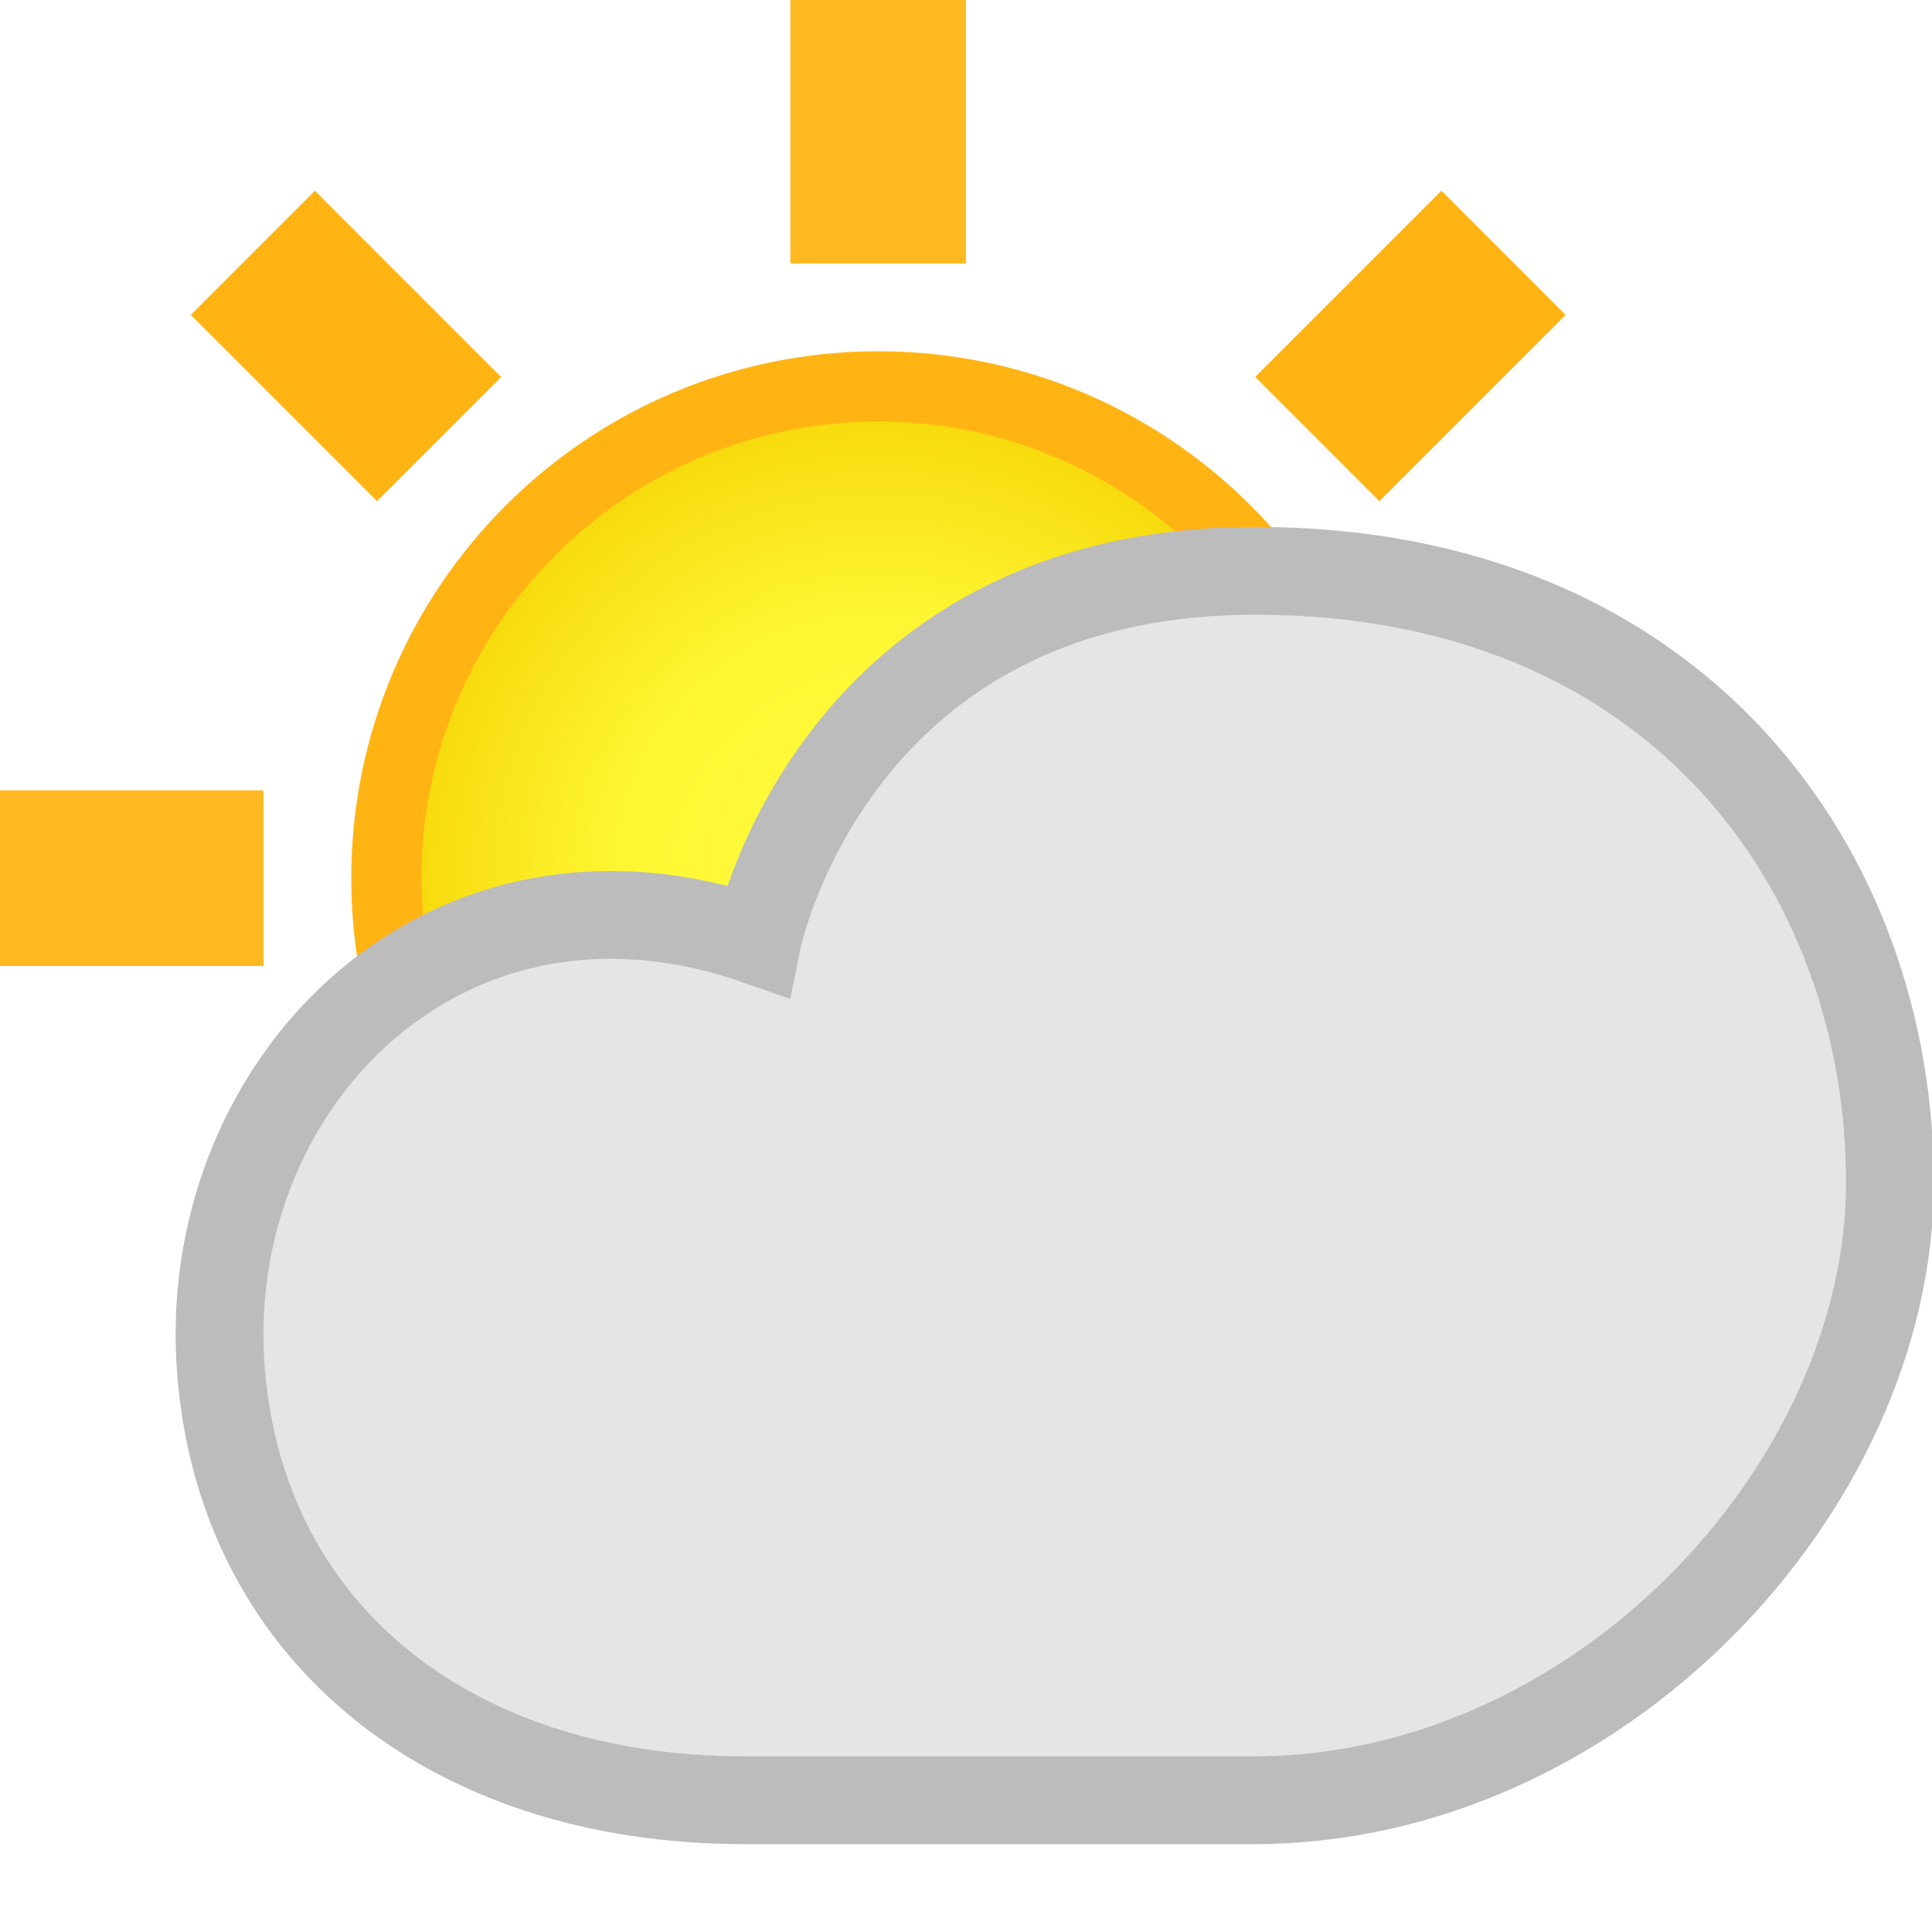
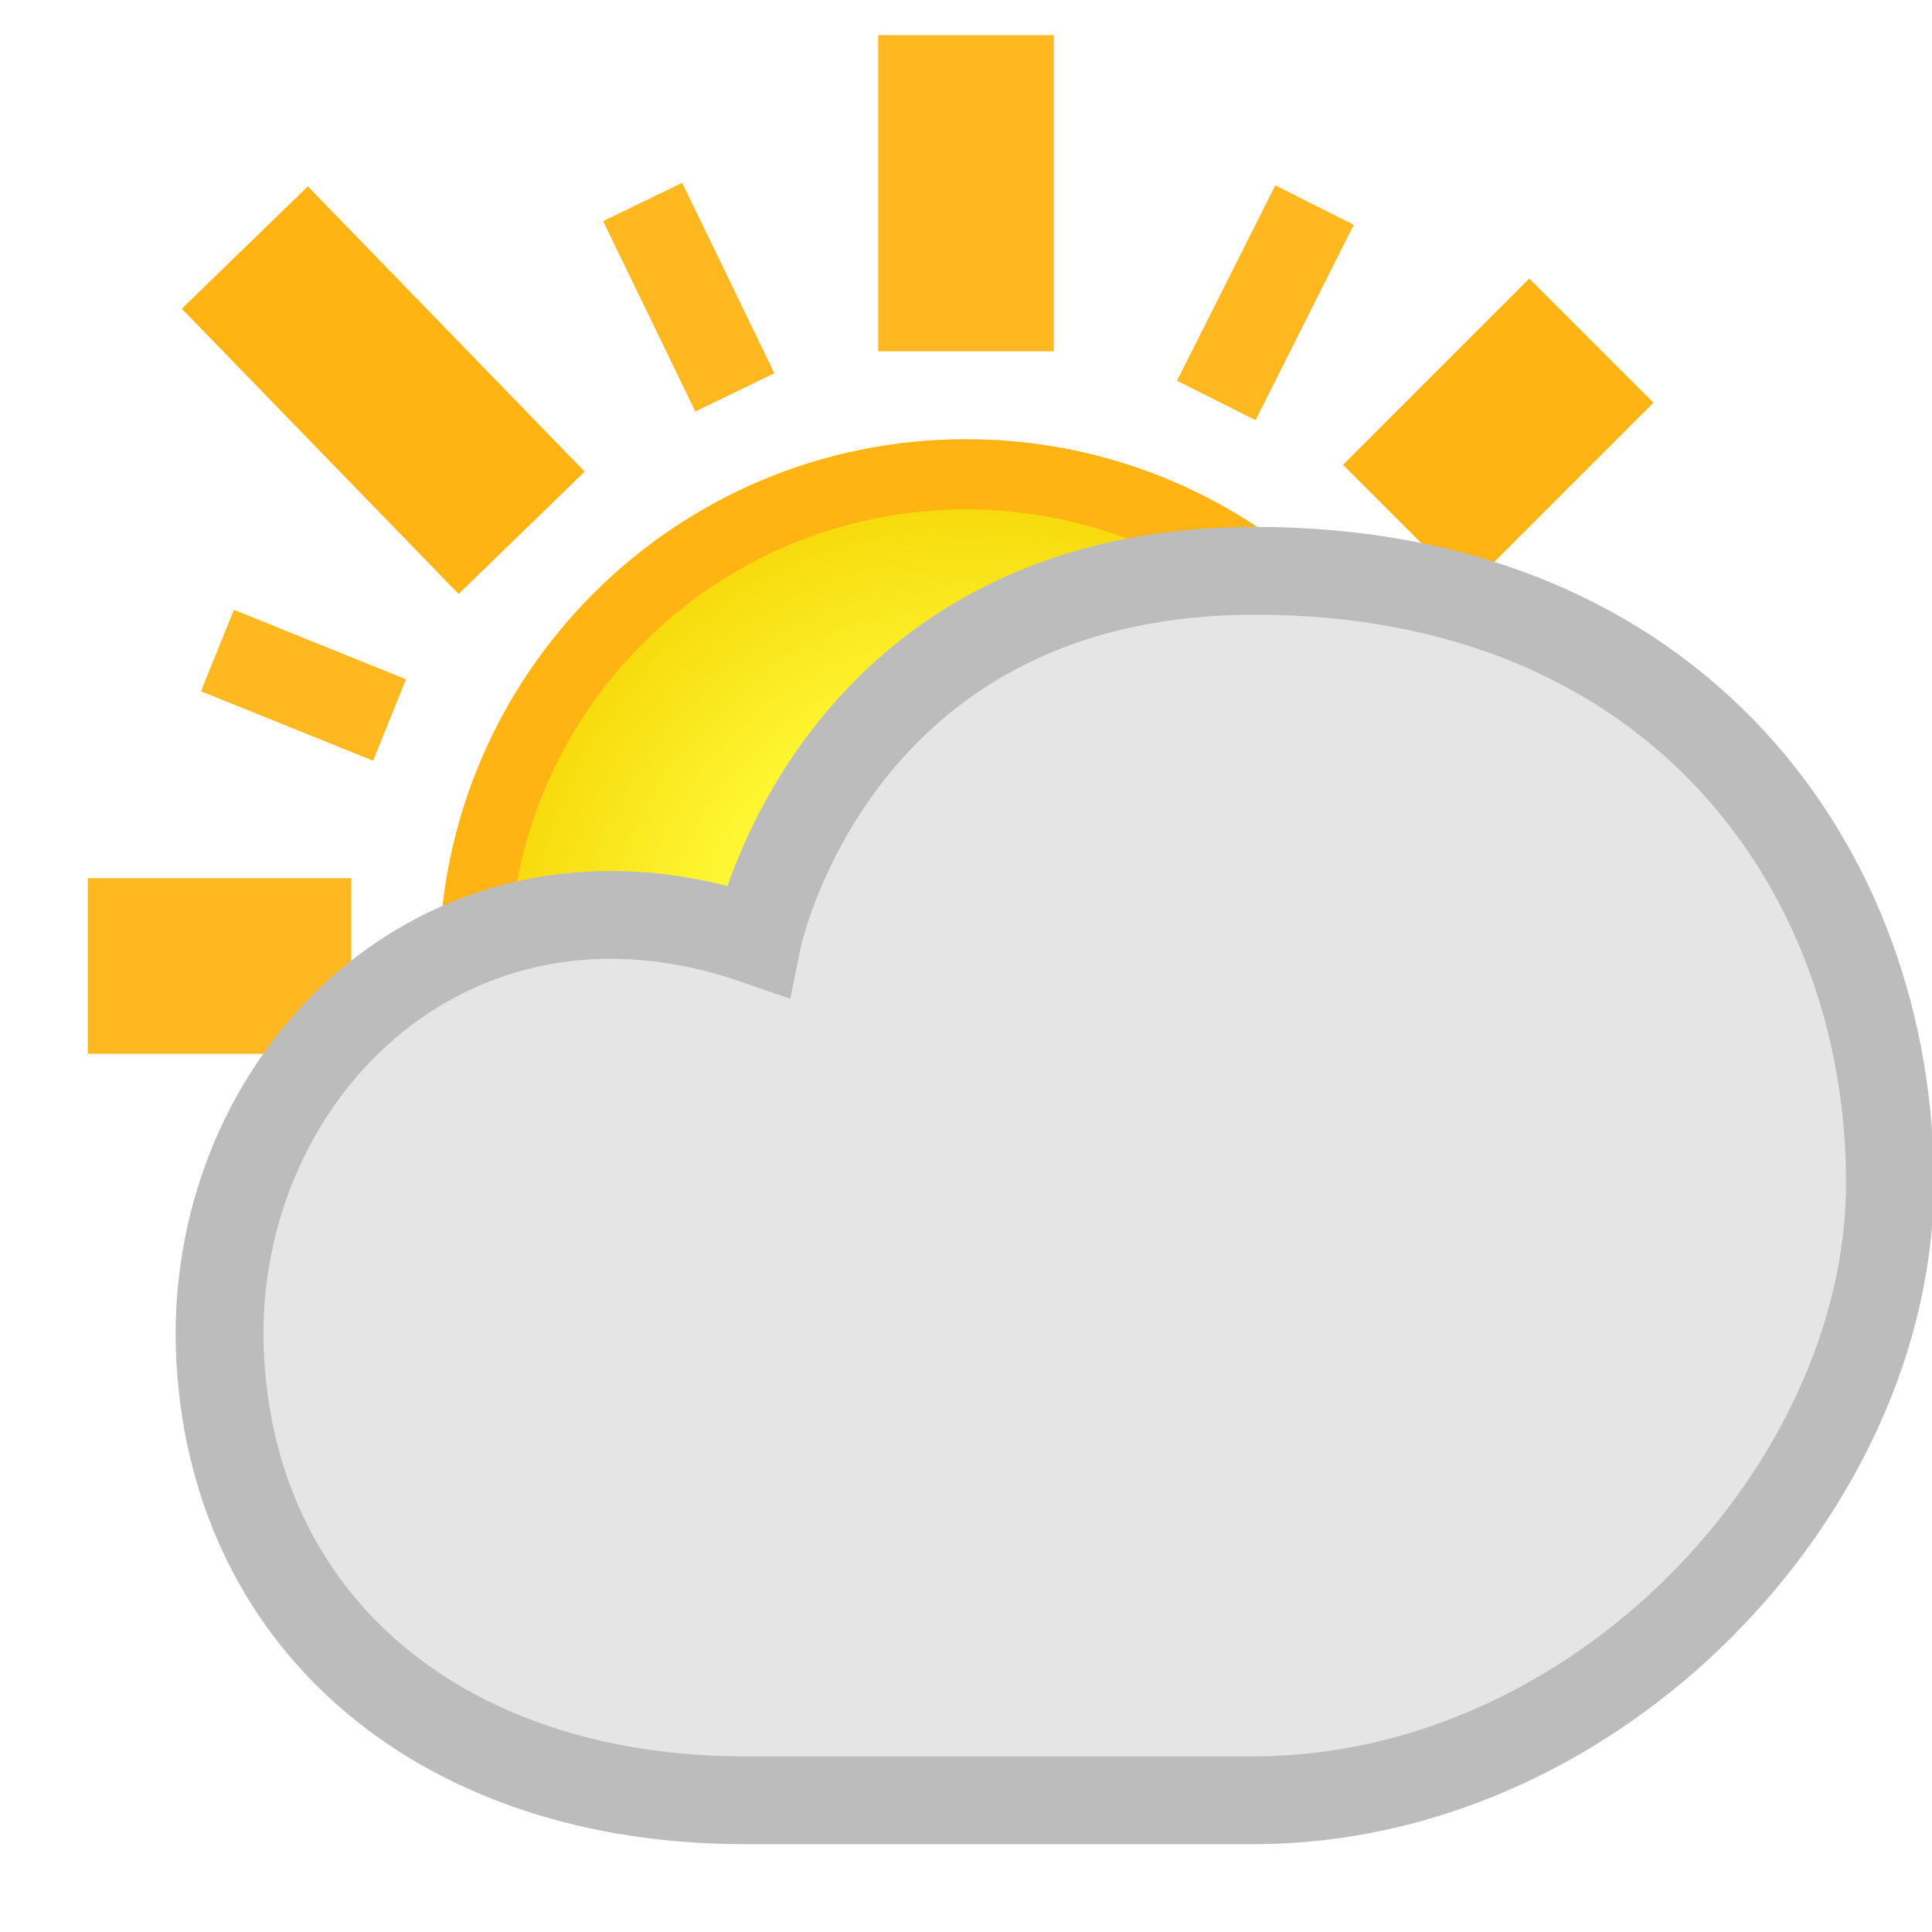
<svg xmlns="http://www.w3.org/2000/svg" xmlns:xlink="http://www.w3.org/1999/xlink" width="22" height="22" id="svg2" version="1.1">
  <defs id="defs4">
    <linearGradient id="linearGradient3773">
      <stop style="stop-color:#fff676;stop-opacity:1;" offset="0" id="stop3775" />
      <stop style="stop-color:#fded00;stop-opacity:1;" offset="1" id="stop3777" />
    </linearGradient>
    <radialGradient xlink:href="#linearGradient3773" id="radialGradient3779" cx="11" cy="13" fx="11" fy="13" r="7.5" gradientUnits="userSpaceOnUse" />
    <radialGradient xlink:href="#linearGradient3773" id="radialGradient4659" gradientUnits="userSpaceOnUse" cx="11" cy="13" fx="11" fy="13" r="7.5" />
    <radialGradient xlink:href="#linearGradient3773-1" id="radialGradient3779-7" cx="11" cy="13" fx="11" fy="13" r="7.5" gradientUnits="userSpaceOnUse" />
    <linearGradient id="linearGradient3773-1">
      <stop style="stop-color:#fffd3f;stop-opacity:1;" offset="0" id="stop3775-7" />
      <stop id="stop3764" offset="0.5" style="stop-color:#fef632;stop-opacity:1;" />
      <stop style="stop-color:#f4d100;stop-opacity:1;" offset="1" id="stop3777-3" />
    </linearGradient>
+     <radialGradient xlink:href="#linearGradient3773-9" id="radialGradient3802" gradientUnits="userSpaceOnUse" cx="11" cy="13" fx="11" fy="13" r="7.5" />
+     <linearGradient id="linearGradient3773-9">
+       <stop style="stop-color:#fffd3f;stop-opacity:1;" offset="0" id="stop3775-5" />
+       <stop id="stop3764-4" offset="0.5" style="stop-color:#fef632;stop-opacity:1;" />
+       <stop style="stop-color:#f4d100;stop-opacity:1;" offset="1" id="stop3777-0" />
+     </linearGradient>
  </defs>
  <g id="layer1" transform="translate(0,-1030.362)">
-     <path style="fill:url(#radialGradient3779-7);fill-opacity:1;fill-rule:nonzero;stroke:#ffb414;stroke-width:1;stroke-linecap:round;stroke-linejoin:miter;stroke-miterlimit:4;stroke-opacity:1;stroke-dasharray:none" id="path2987-0" d="M 18,13 A 7,7 0 1 1 4,13 7,7 0 1 1 18,13 z" transform="matrix(0.8,0,0,0.8,1.2,1029.962)" />
-     <path style="fill:none;stroke:#ffb414;stroke-width:2;stroke-linecap:butt;stroke-linejoin:miter;stroke-miterlimit:4;stroke-opacity:1;stroke-dasharray:none;opacity:0.95" d="m 0,1040.362 3,0 0,0 0,0" id="path3757-0" />
-     <path id="path3759-5" d="m 17,1040.362 3,0 0,0 0,0" style="fill:none;stroke:#ffb414;stroke-width:2;stroke-linecap:butt;stroke-linejoin:miter;stroke-miterlimit:4;stroke-opacity:1;stroke-dasharray:none" />
-     <path style="fill:none;stroke:#ffb414;stroke-width:2;stroke-linecap:butt;stroke-linejoin:miter;stroke-miterlimit:4;stroke-opacity:1;stroke-dasharray:none" d="m 10,1047.362 0,3 0,0 0,0" id="path3761-3" />
-     <path id="path3763-4" d="m 10,1030.362 0,3 0,0 0,0" style="fill:none;stroke:#ffb414;stroke-width:2;stroke-linecap:butt;stroke-linejoin:miter;stroke-miterlimit:4;stroke-opacity:1;stroke-dasharray:none;opacity:0.95" />
-     <path style="fill:none;stroke:#ffb414;stroke-width:2;stroke-linecap:butt;stroke-linejoin:miter;stroke-miterlimit:4;stroke-opacity:1;stroke-dasharray:none" d="M 2.879,1033.241 5,1035.362 l 0,0 0,0" id="path3765-3" />
-     <path id="path3767-1" d="m 15,1045.362 2.121,2.121 0,0 0,0" style="fill:none;stroke:#ffb414;stroke-width:2;stroke-linecap:butt;stroke-linejoin:miter;stroke-miterlimit:4;stroke-opacity:1;stroke-dasharray:none" />
-     <path style="fill:none;stroke:#ffb414;stroke-width:2;stroke-linecap:butt;stroke-linejoin:miter;stroke-miterlimit:4;stroke-opacity:1;stroke-dasharray:none" d="M 2.879,1047.484 5,1045.362 l 0,0 0,0" id="path3769-7" />
-     <path id="path3771-6" d="m 15,1035.362 2.121,-2.121 0,0 0,0" style="fill:none;stroke:#ffb414;stroke-width:2;stroke-linecap:butt;stroke-linejoin:miter;stroke-miterlimit:4;stroke-opacity:1;stroke-dasharray:none" />
+     <path style="fill:url(#radialGradient3802);fill-opacity:1;fill-rule:nonzero;stroke:#ffb414;stroke-width:1;stroke-linecap:round;stroke-linejoin:miter;stroke-miterlimit:4;stroke-opacity:1;stroke-dasharray:none" id="path2987" d="M 18,13 A 7,7 0 1 1 4,13 7,7 0 1 1 18,13 z" transform="matrix(0.8,0,0,0.8,2.2,1030.963)" />
+     <path style="opacity:0.95;fill:none;stroke:#ffb414;stroke-width:2;stroke-linecap:butt;stroke-linejoin:miter;stroke-miterlimit:4;stroke-opacity:1;stroke-dasharray:none" d="m 1,1041.362 3,0 0,0 0,0" id="path3757" />
+     <path id="path3763" d="m 11,1030.762 0,3.6 0,0 0,0" style="opacity:0.95;fill:none;stroke:#ffb414;stroke-width:2;stroke-linecap:butt;stroke-linejoin:miter;stroke-miterlimit:4;stroke-opacity:1;stroke-dasharray:none" />
+     <path style="fill:none;stroke:#ffb414;stroke-width:2;stroke-linecap:butt;stroke-linejoin:miter;stroke-miterlimit:4;stroke-opacity:1;stroke-dasharray:none" d="m 2.788,1033.181 3.152,3.248 0,0 0,0" id="path3765" />
+     <path id="path3771" d="m 16,1036.362 2.121,-2.121 0,0 0,0" style="fill:none;stroke:#ffb414;stroke-width:2;stroke-linecap:butt;stroke-linejoin:miter;stroke-miterlimit:4;stroke-opacity:1;stroke-dasharray:none" />
+     <path style="opacity:0.95;fill:none;stroke:#ffb414;stroke-width:1;stroke-linecap:butt;stroke-linejoin:miter;stroke-miterlimit:4;stroke-opacity:1;stroke-dasharray:none" d="m 7.318,1032.662 1.05,2.168 0,0 0,0" id="path3770" />
+     <path id="path3772" d="m 2.476,1037.77 1.96,0.791 0,0 0,0" style="opacity:0.95;fill:none;stroke:#ffb414;stroke-width:1;stroke-linecap:butt;stroke-linejoin:miter;stroke-miterlimit:4;stroke-opacity:1;stroke-dasharray:none" />
+     <path id="path3778" d="m 2.34,1045.257 2.168,-1.05 0,0 0,0" style="opacity:0.95;fill:none;stroke:#ffb414;stroke-width:1;stroke-linecap:butt;stroke-linejoin:miter;stroke-miterlimit:4;stroke-opacity:1;stroke-dasharray:none" />
+     <path id="path3784" d="m 14.969,1032.697 -1.119,2.225 0,0 0,0" style="opacity:0.95;fill:none;stroke:#ffb414;stroke-width:1;stroke-linecap:butt;stroke-linejoin:miter;stroke-miterlimit:4;stroke-opacity:1;stroke-dasharray:none" />
    <path style="fill:#e5e5e5;fill-opacity:1;stroke:#bcbcbc;stroke-width:1;stroke-miterlimit:4;stroke-opacity:1;stroke-dasharray:none" d="m 8.481,1050.862 5.791,0 c 3.929,0 7.24,-3.559 7.249,-7.018 0.009,-3.548 -2.403,-6.982 -7.227,-6.982 -4.824,0 -5.672,4.213 -5.672,4.213 -3.53,-1.231 -6.302,1.59 -6.113,4.787 0.18,3.035 2.567,5 5.972,5 z" id="path2985" />
  </g>
</svg>
